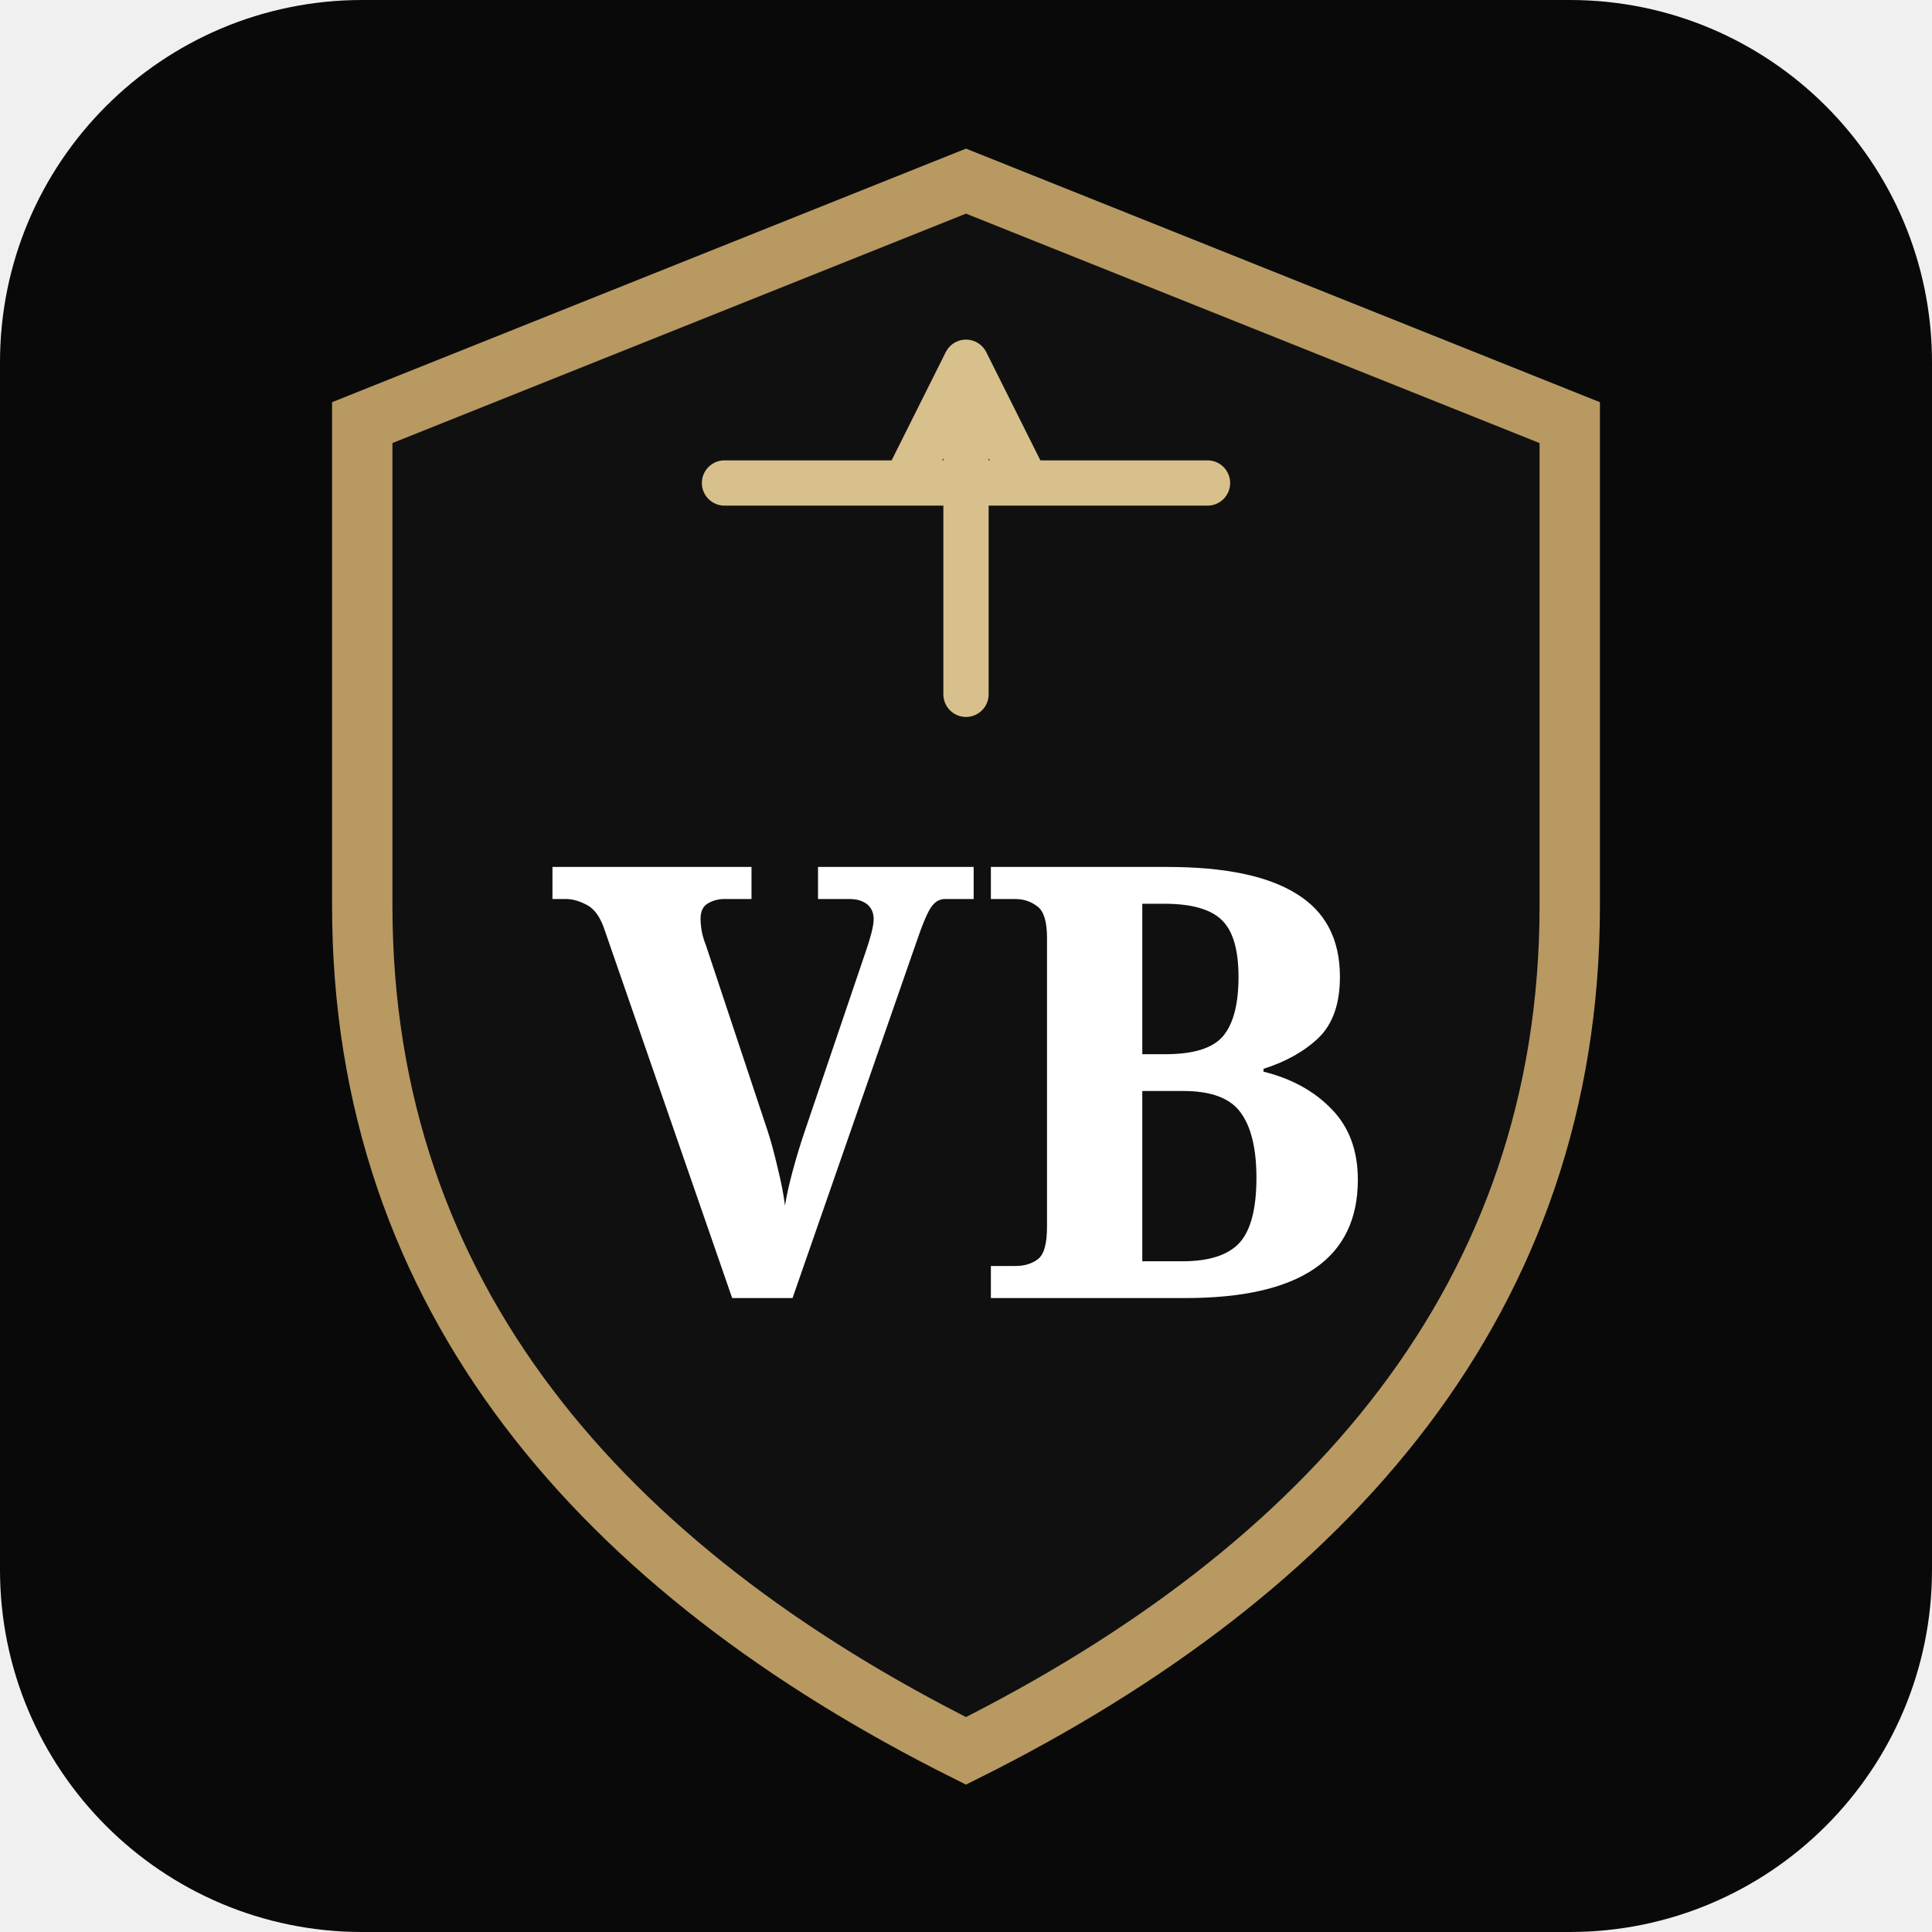
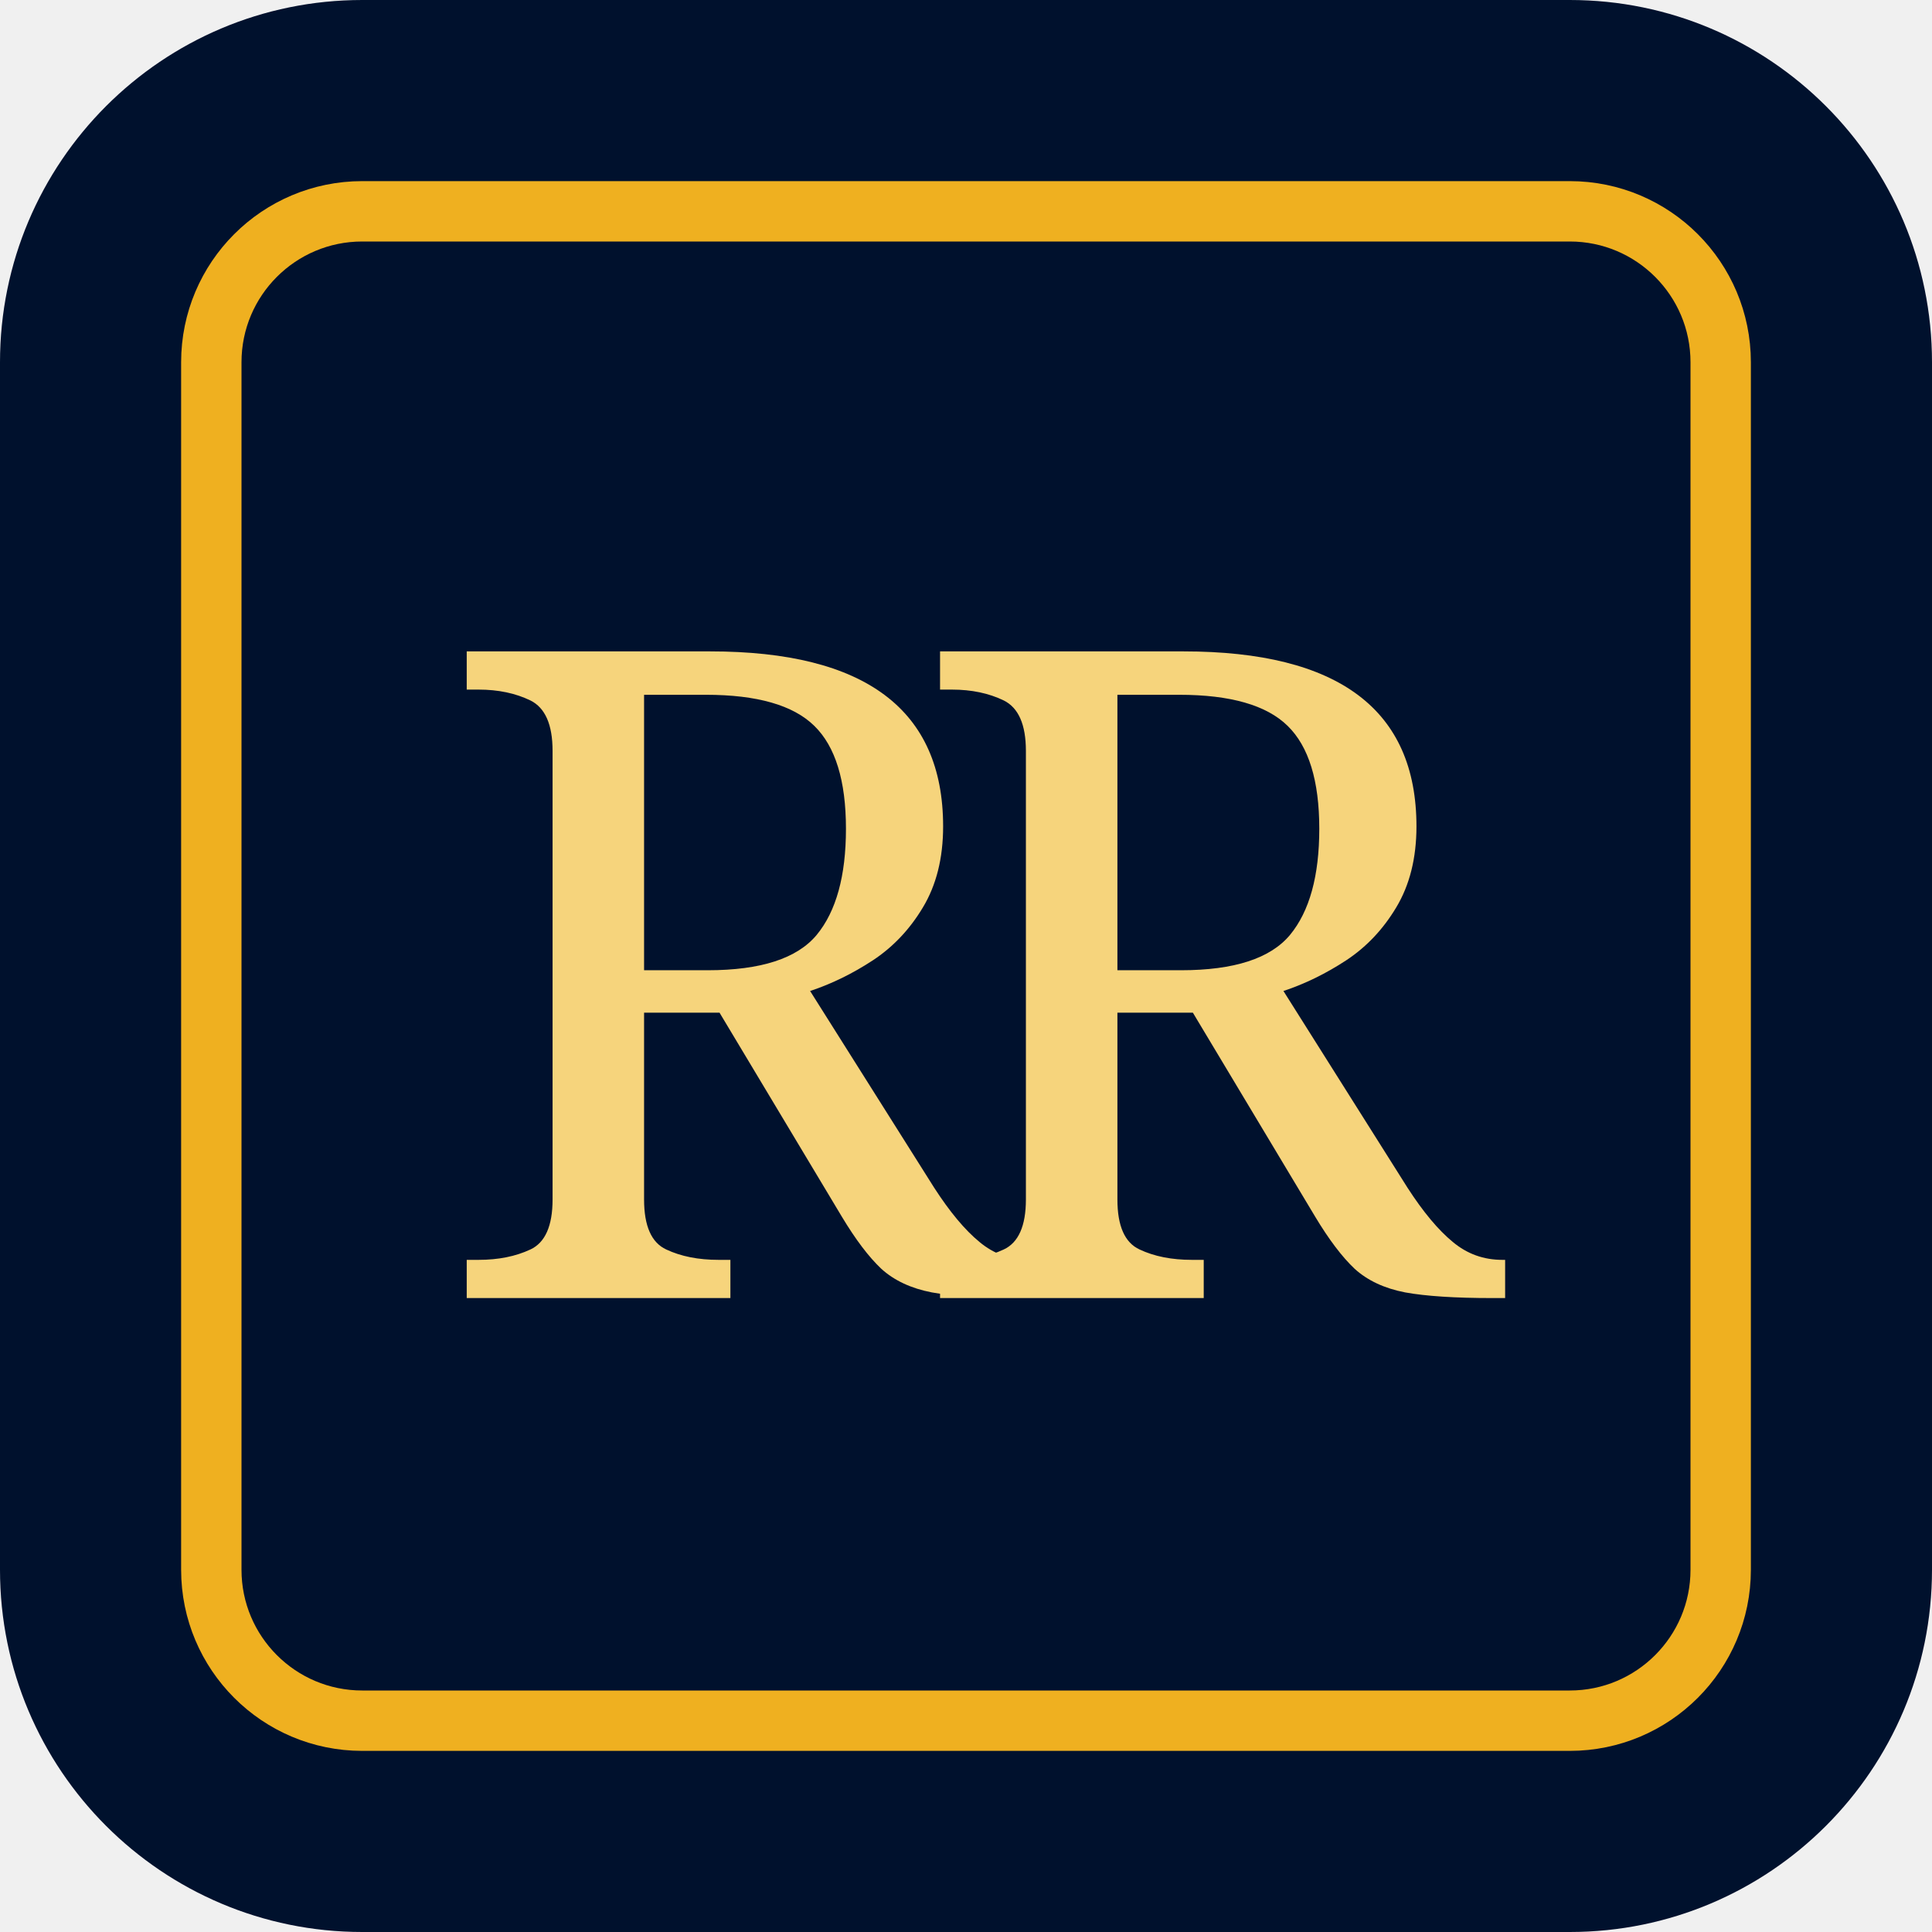
<svg xmlns="http://www.w3.org/2000/svg" viewBox="0 0 64 64">
-   <rect width="64" height="64" rx="12" fill="#090909" />
-   <path d="M32 6 52 14v16c0 13-8 22-20 28-12-6-20-15-20-28V14L32 6Z" fill="#101010" stroke="#b89962" stroke-width="2" />
-   <path d="M32 12v11m-8-7h16m-8-4-2 4h4l-2-4" fill="none" stroke="#d7c08c" stroke-linecap="round" stroke-linejoin="round" stroke-width="1.5" />
-   <text x="32" y="43" fill="#ffffff" font-family="Georgia,serif" font-size="20" font-weight="700" text-anchor="middle">VB</text>
+   <rect width="64" height="64" rx="12" fill="#00112d" />
+   <rect x="7" y="7" width="50" height="50" rx="5" fill="none" stroke="#efb020" stroke-width="2" />
+   <text x="32" y="43" fill="#f6d47c" font-family="Georgia,serif" font-size="30" text-anchor="middle" letter-spacing="-4">RR</text>
</svg>
